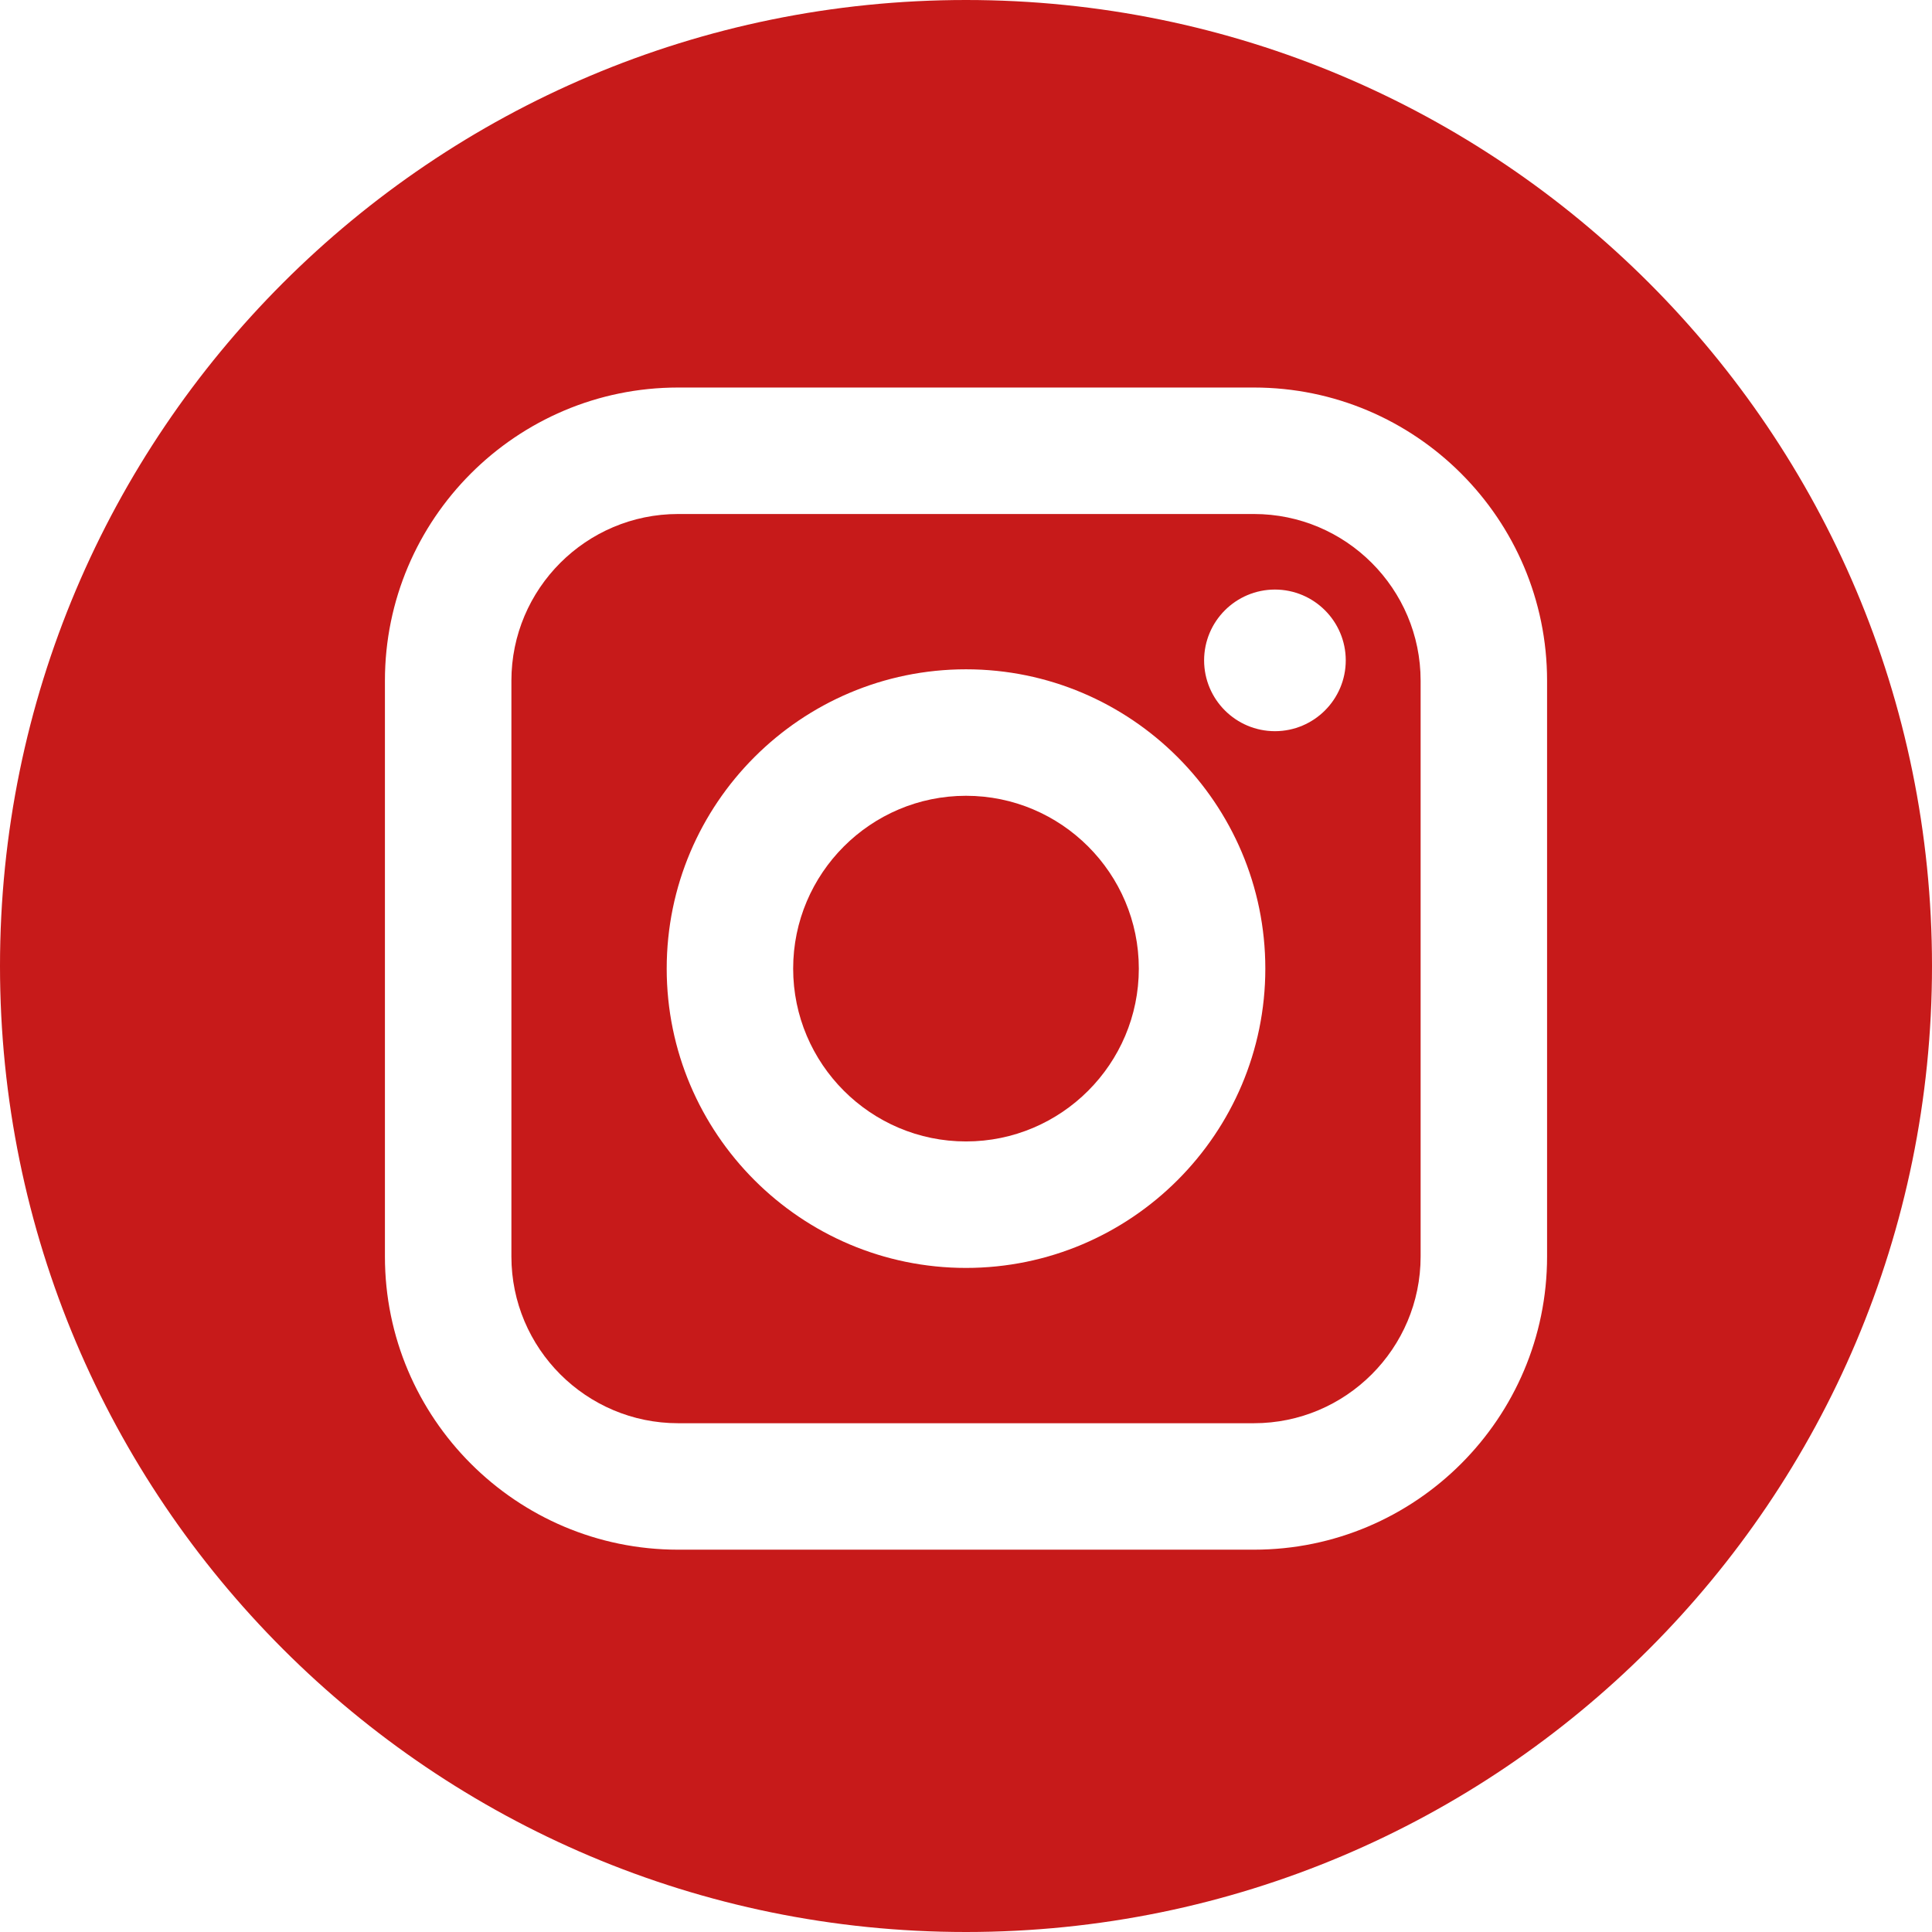
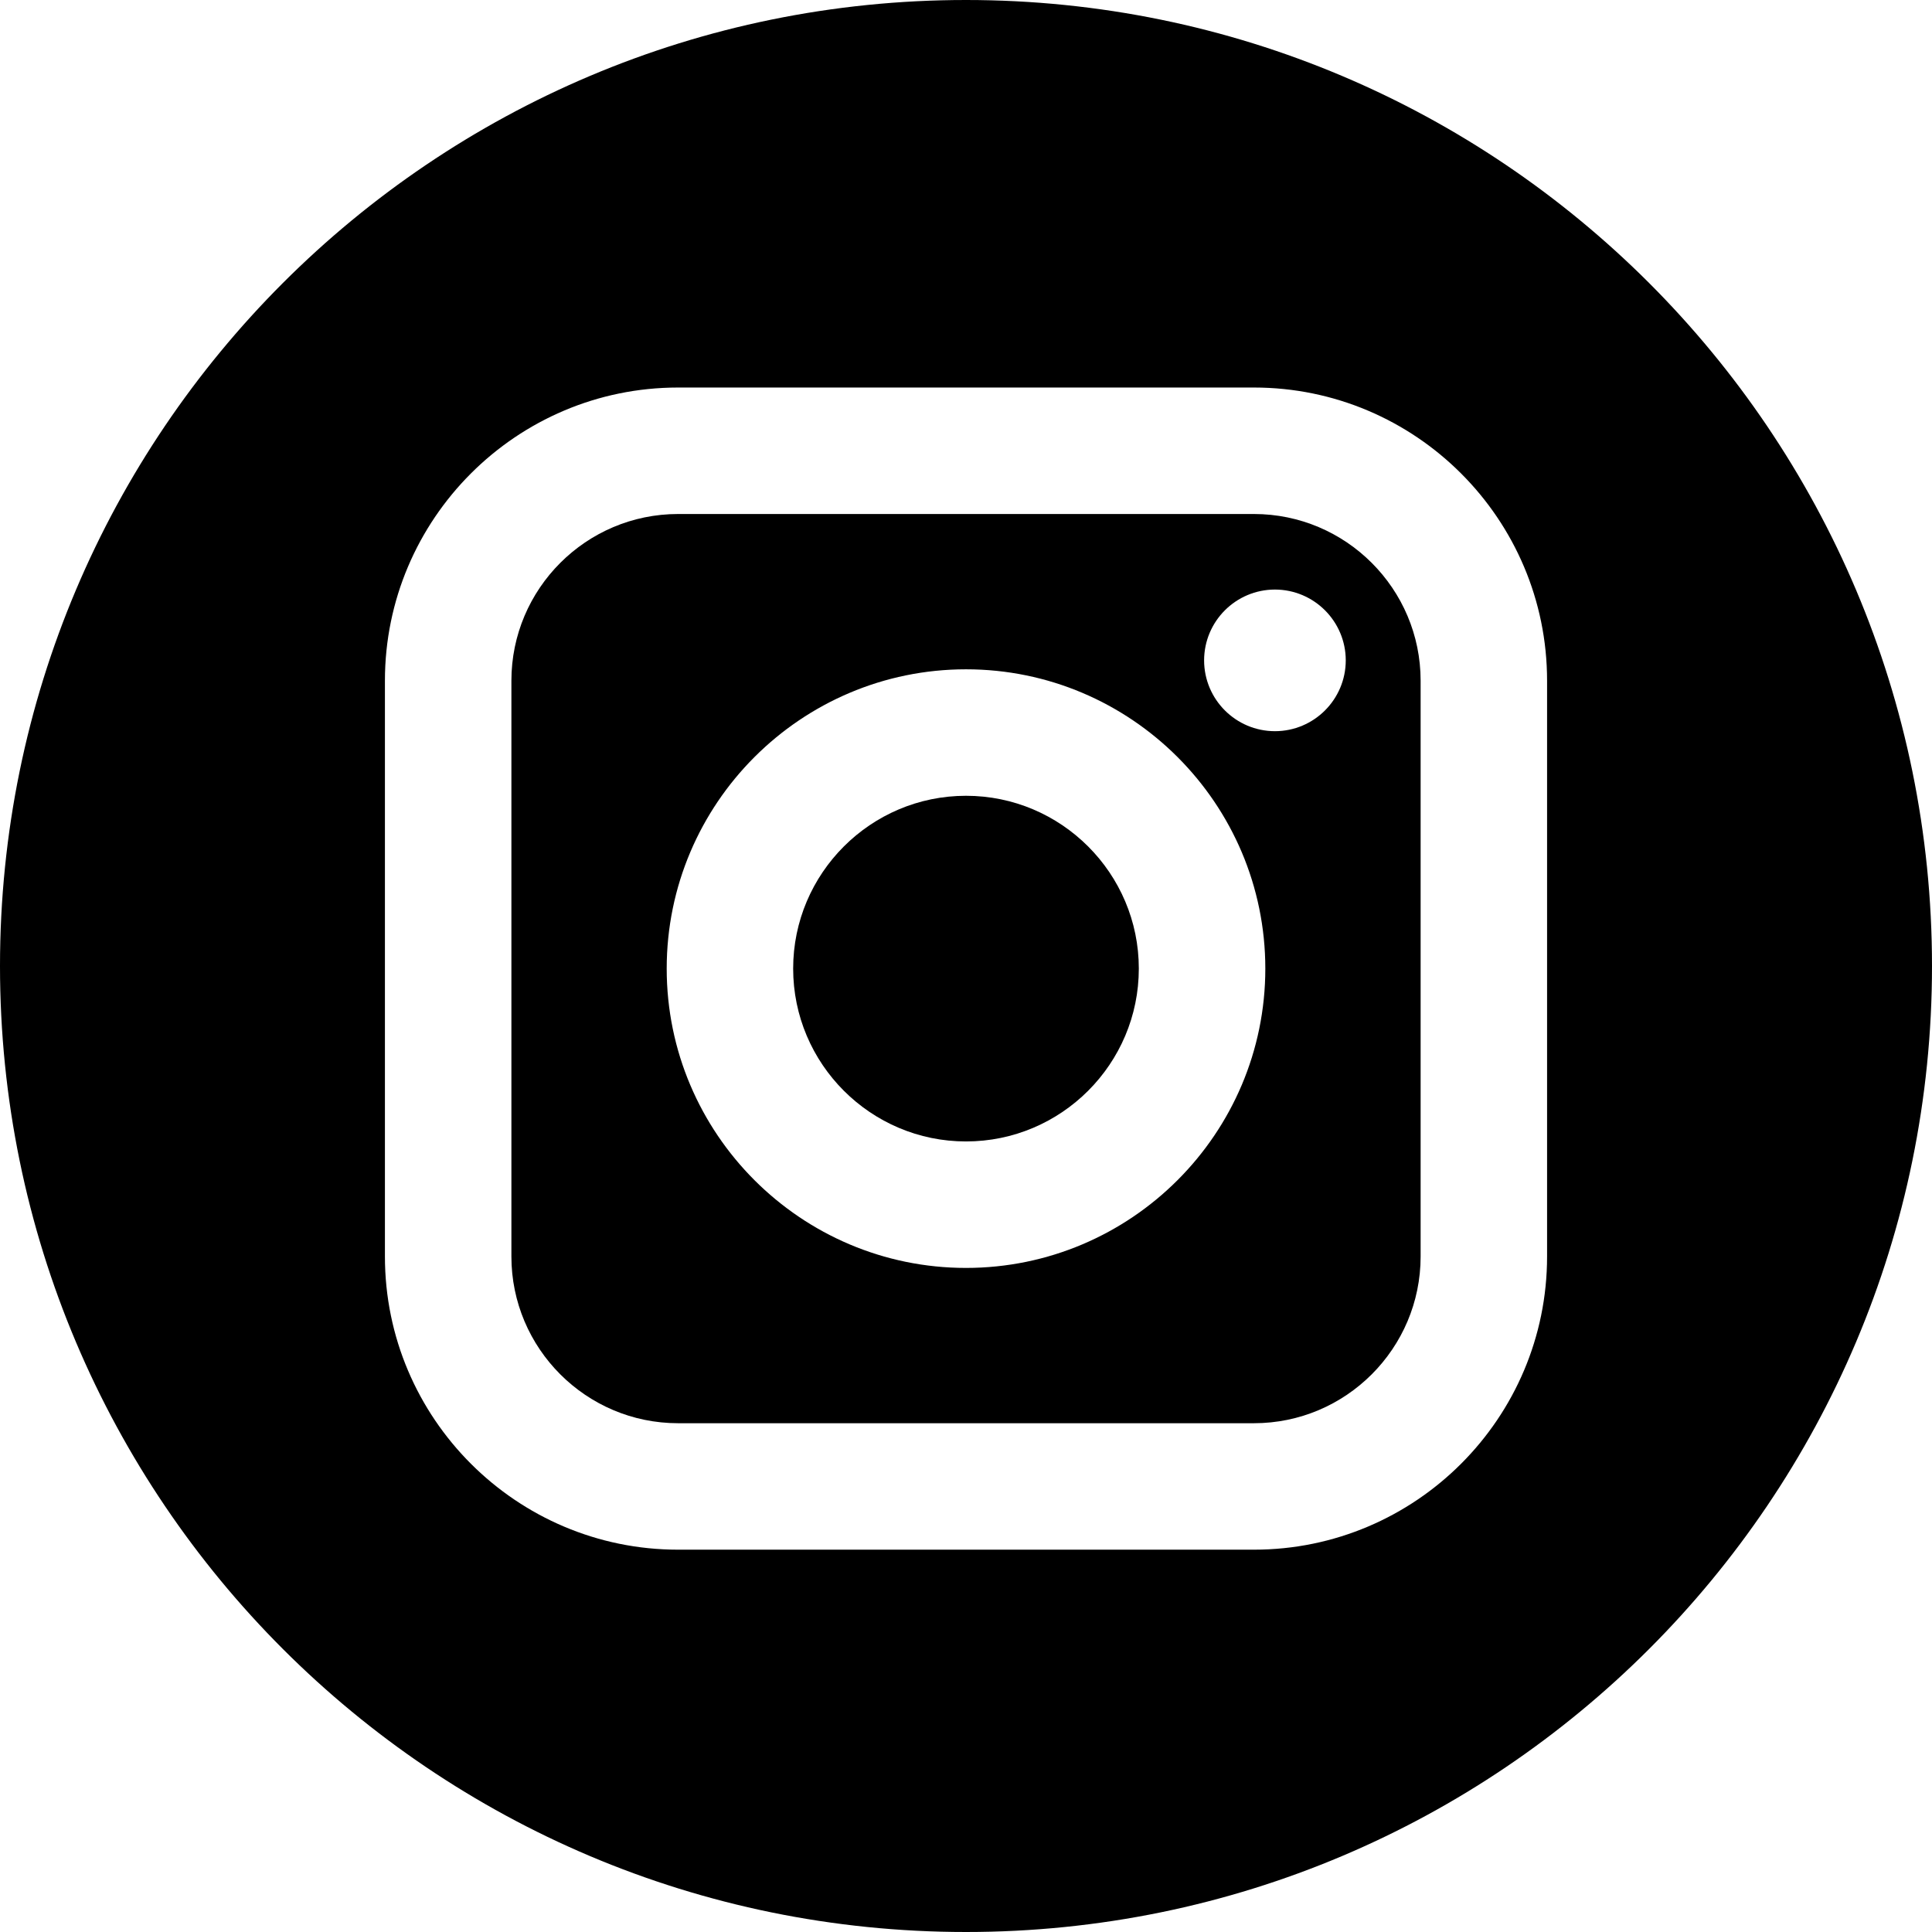
<svg xmlns="http://www.w3.org/2000/svg" height="30px" width="30px" viewBox="0 0 89.758 89.758">
-   <g fill="#c71a1a">
+   <g>
    <path d="M58.255 23.88H31.503c-4.27 0-7.744 3.474-7.744 7.744v26.752c0 4.27 3.474 7.745 7.744 7.745h26.752c4.27 0 7.745-3.474 7.745-7.745V31.624c0-4.27-3.474-7.744-7.745-7.744zM44.879 58.906c-7.667 0-13.905-6.238-13.905-13.906 0-7.667 6.238-13.905 13.905-13.905 7.668 0 13.906 6.238 13.906 13.905 0 7.667-6.239 13.906-13.906 13.906zM59.232 33.97a3.294 3.294 0 0 1-3.291-3.29 3.294 3.294 0 0 1 3.291-3.29 3.294 3.294 0 0 1 3.29 3.29 3.294 3.294 0 0 1-3.29 3.29z" />
    <path d="M44.879 36.971c-4.426 0-8.03 3.602-8.03 8.028 0 4.428 3.604 8.031 8.03 8.031 4.428 0 8.029-3.603 8.029-8.031 0-4.425-3.602-8.028-8.029-8.028z" />
    <path d="M44.879 0C20.094 0 0 20.094 0 44.879c0 24.785 20.094 44.879 44.879 44.879 24.785 0 44.879-20.094 44.879-44.879C89.758 20.094 69.664 0 44.879 0zm26.996 58.376c0 7.511-6.109 13.62-13.62 13.62H31.503c-7.51 0-13.62-6.109-13.62-13.62V31.624c0-7.51 6.11-13.62 13.62-13.62h26.752c7.511 0 13.62 6.11 13.62 13.62v26.752z" />
  </g>
</svg>
